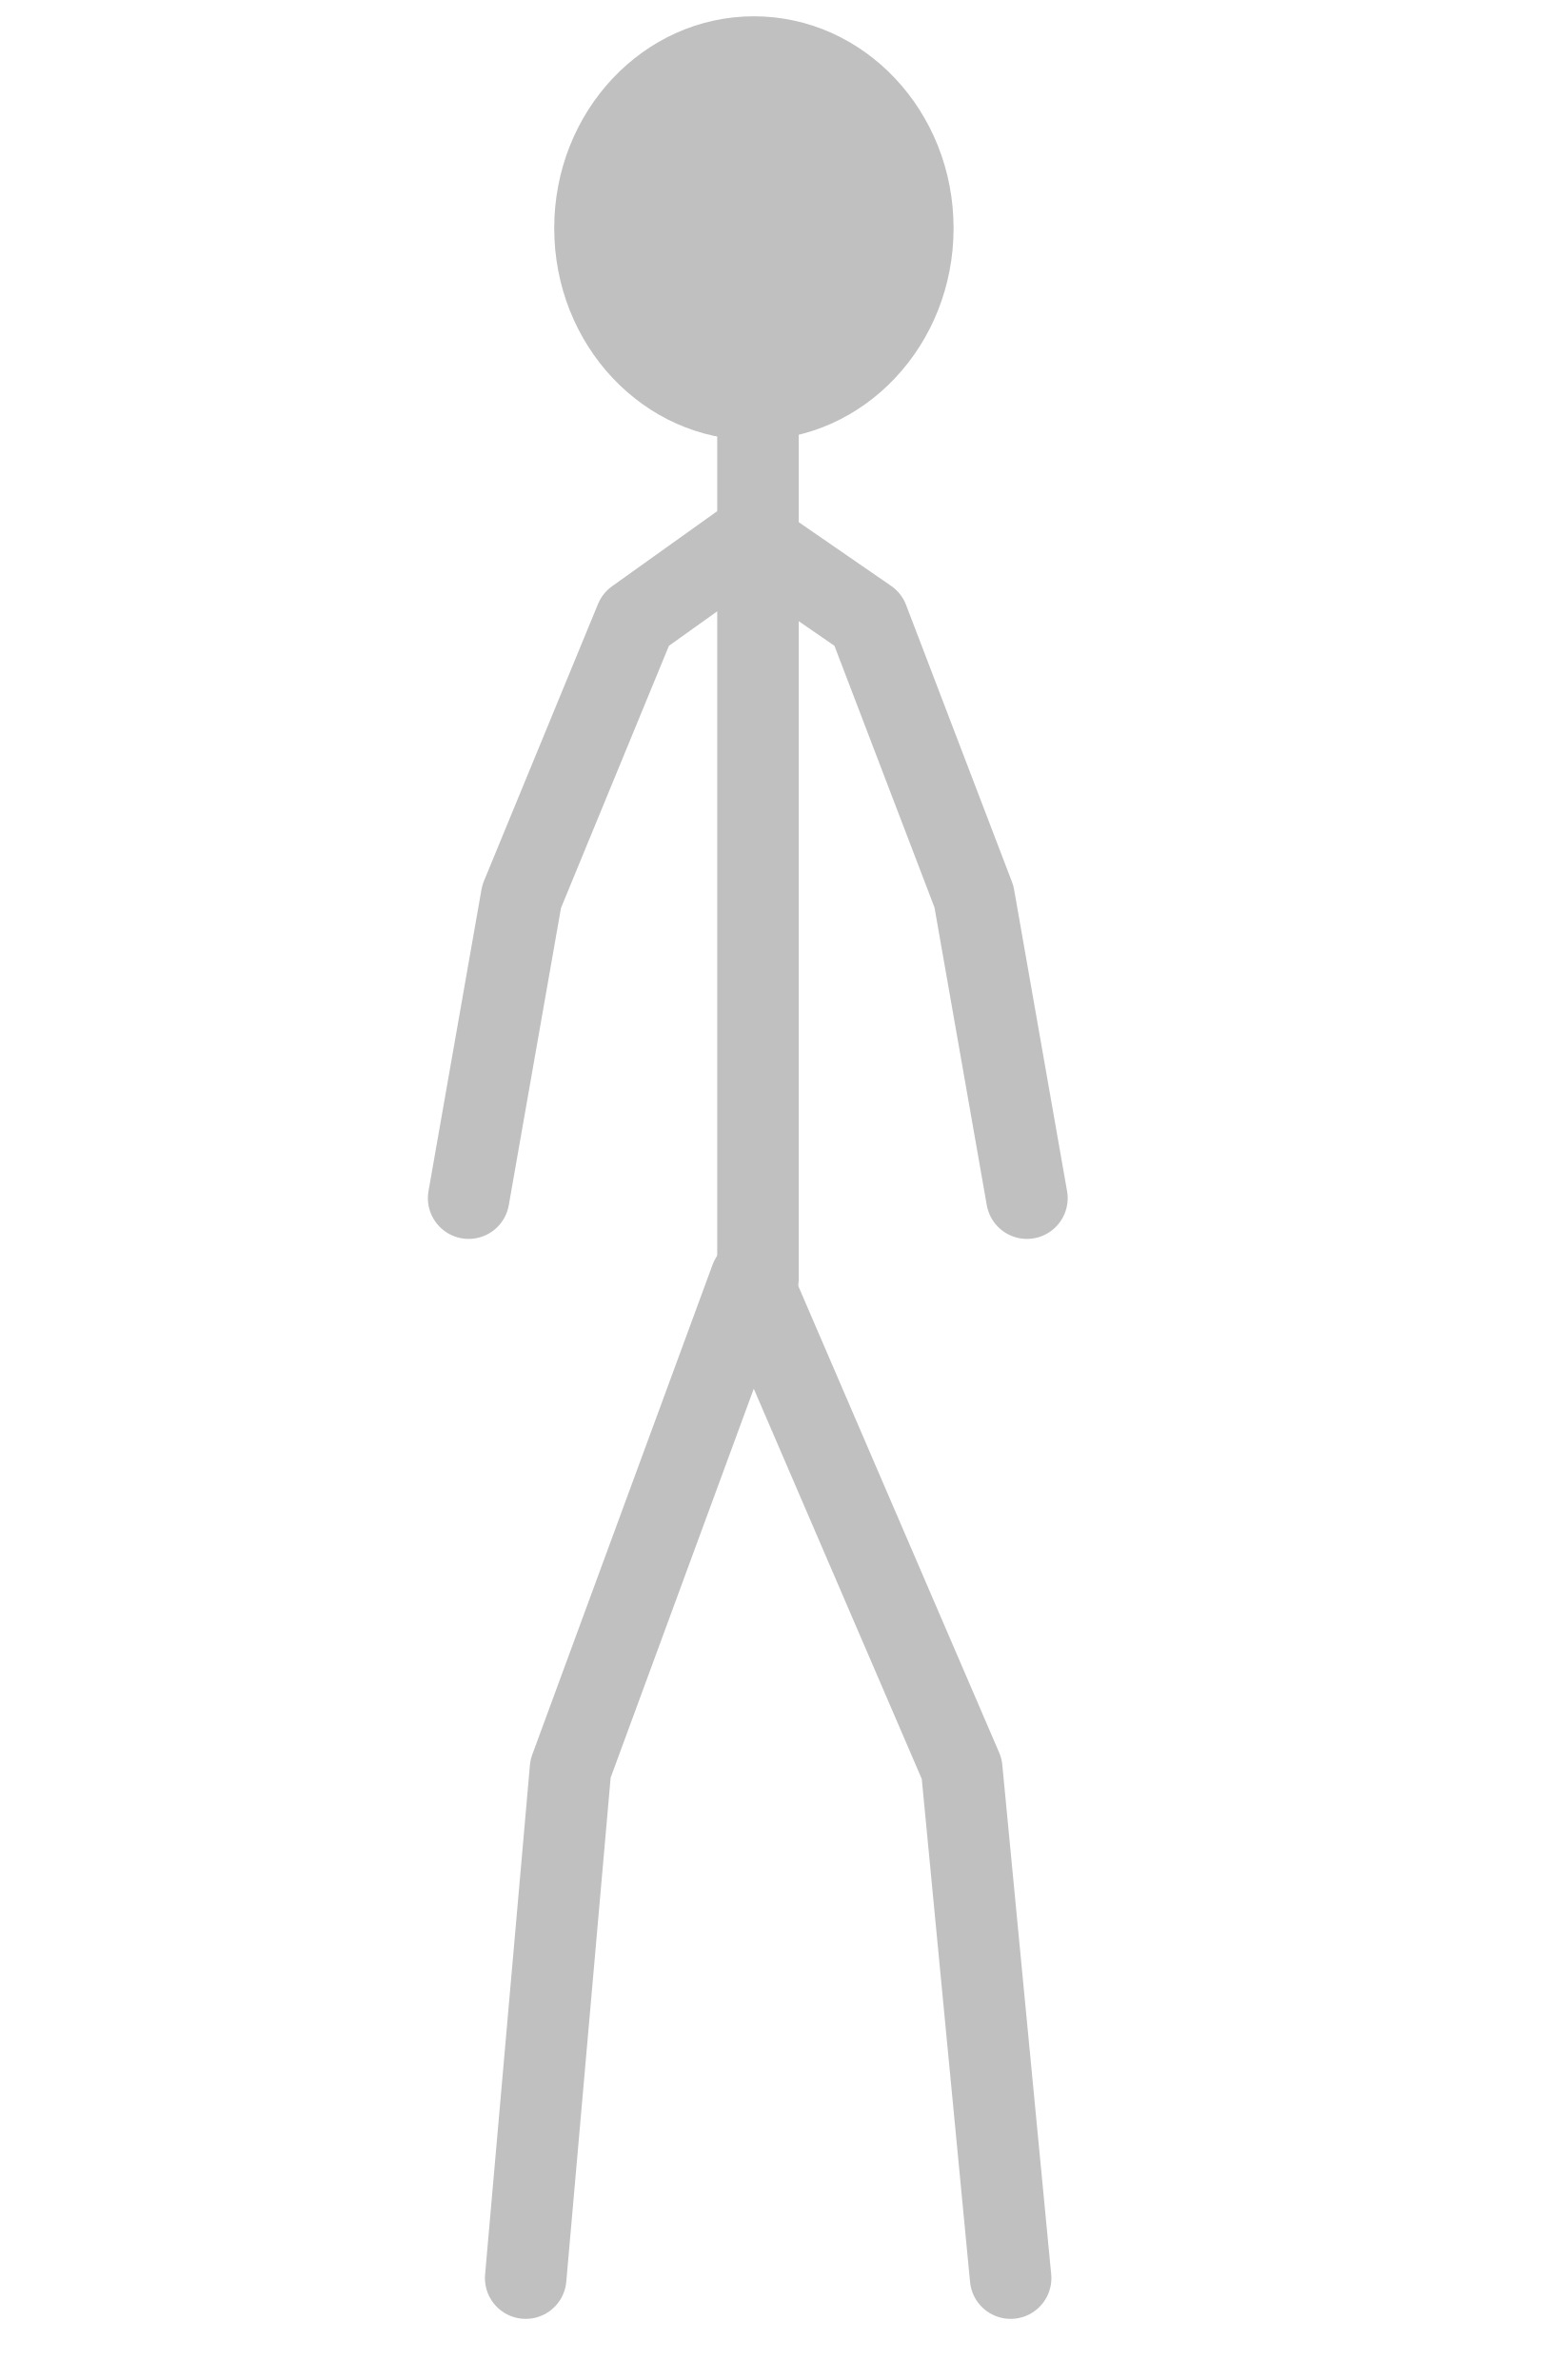
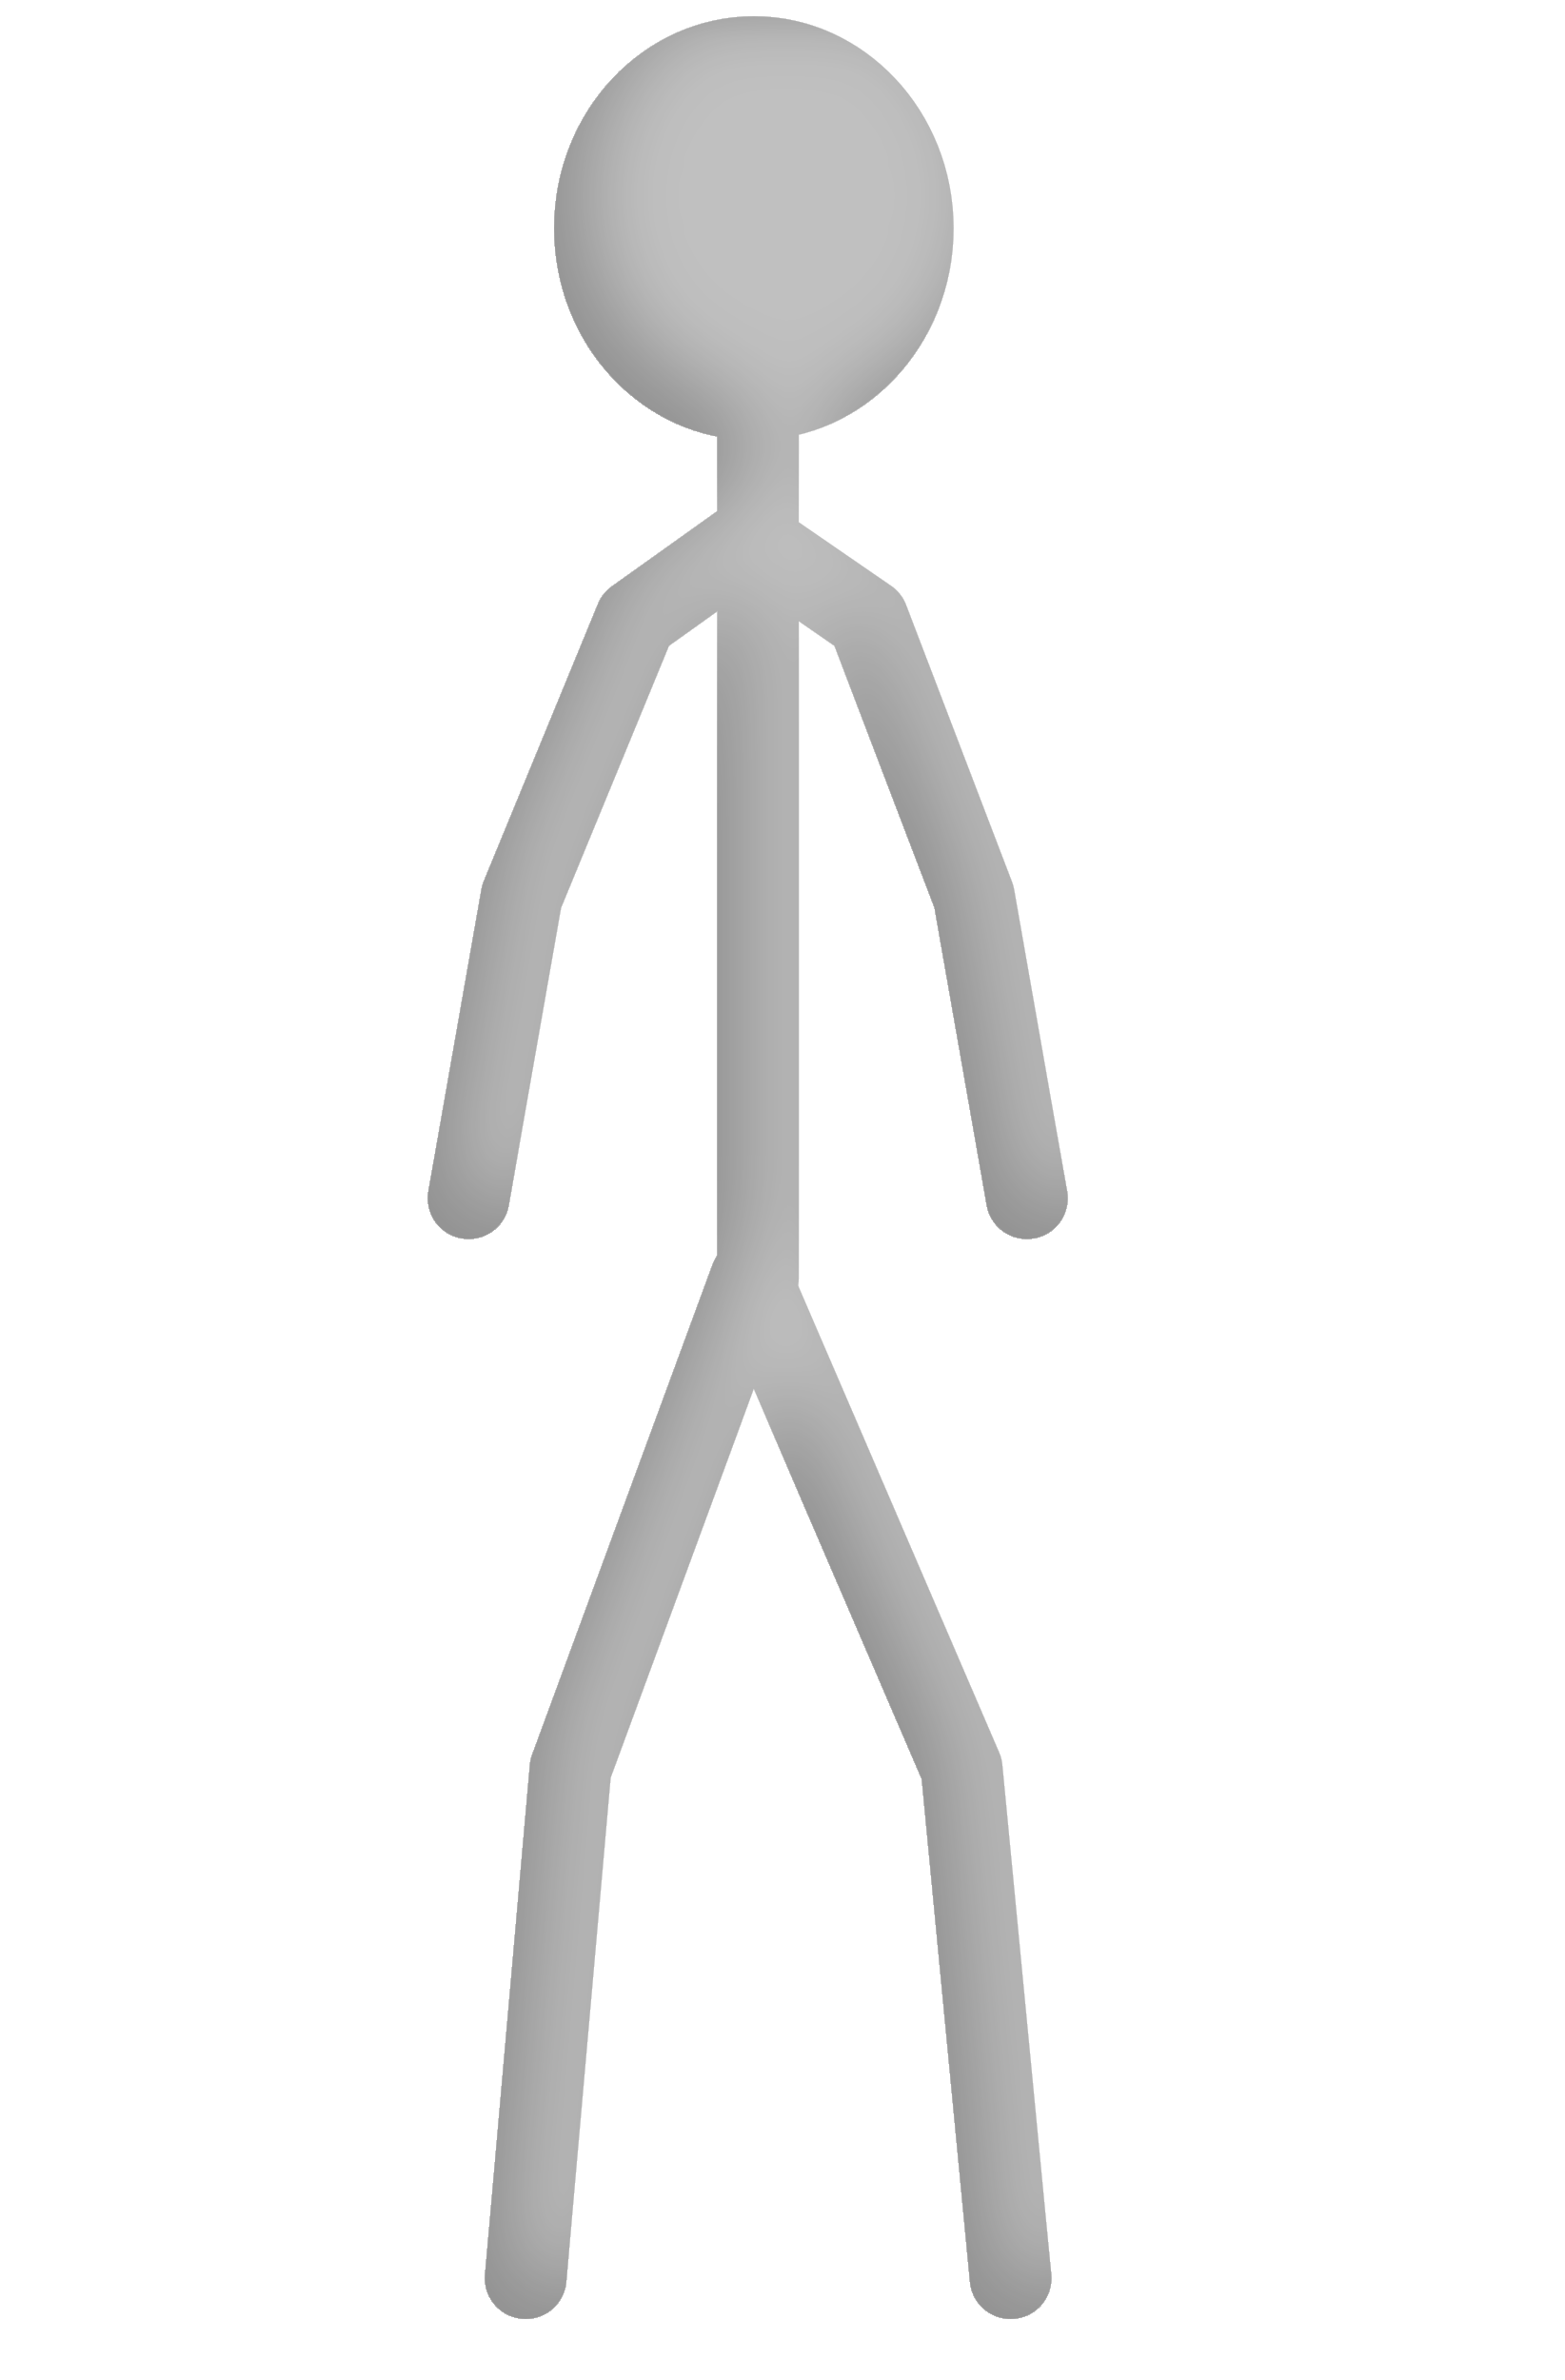
<svg xmlns="http://www.w3.org/2000/svg" width="192" height="292" viewBox="0 0 192 292" fill="none">
  <g id="default-stickman.inline">
-     <g id="default">
-       <path id="legs" d="M64.5 279.5L70 217L92.122 156.891L118 217L124 279.5" stroke="#C0C0C0" stroke-width="10" stroke-linecap="round" stroke-linejoin="round" />
+     <g id="default" filter="url(#filter0_i)">&gt;
+ <path id="legs" d="M64.5 279.5L70 217L92.122 156.891L118 217L124 279.5" stroke="#C0C0C0" stroke-width="10" stroke-linecap="round" stroke-linejoin="round" />
      <path id="trunk" d="M93 156.891V65V46" stroke="#C0C0C0" stroke-width="10" stroke-linecap="round" stroke-linejoin="round" />
      <path id="arms" d="M57.5 147L64 110L78 76L92 66L106.5 76L119.5 110L126 147" stroke="#C0C0C0" stroke-width="10" stroke-linecap="round" stroke-linejoin="round" />
      <path id="head" d="M117 28C117 42.359 106.031 54 92.5 54C78.969 54 68 42.359 68 28C68 13.641 78.969 2 92.5 2C106.031 2 117 13.641 117 28Z" fill="#C0C0C0" />
    </g>
  </g>
+   <defs>
+     <filter id="filter0_i" x="0" y="0" width="292" height="292" filterUnits="userSpaceOnUse" color-interpolation-filters="sRGB">
+       <feFlood flood-opacity="0" result="BackgroundImageFix" />
+       <feBlend mode="normal" in="SourceGraphic" in2="BackgroundImageFix" result="shape" />
+       <feColorMatrix in="SourceAlpha" type="matrix" values="0 0 0 0 0 0 0 0 0 0 0 0 0 0 0 0 0 0 127 0" result="hardAlpha" />
+       <feOffset dx="4" dy="-4" />
+       <feGaussianBlur stdDeviation="5" />
+       <feComposite in2="hardAlpha" operator="arithmetic" k2="-1" k3="1" />
+       <feColorMatrix type="matrix" values="0 0 0 0 0 0 0 0 0 0 0 0 0 0 0 0 0 0 0.25 0" />
+       <feBlend mode="normal" in2="shape" result="effect1_innerShadow" />
+     </filter>
+   </defs>
</svg>
